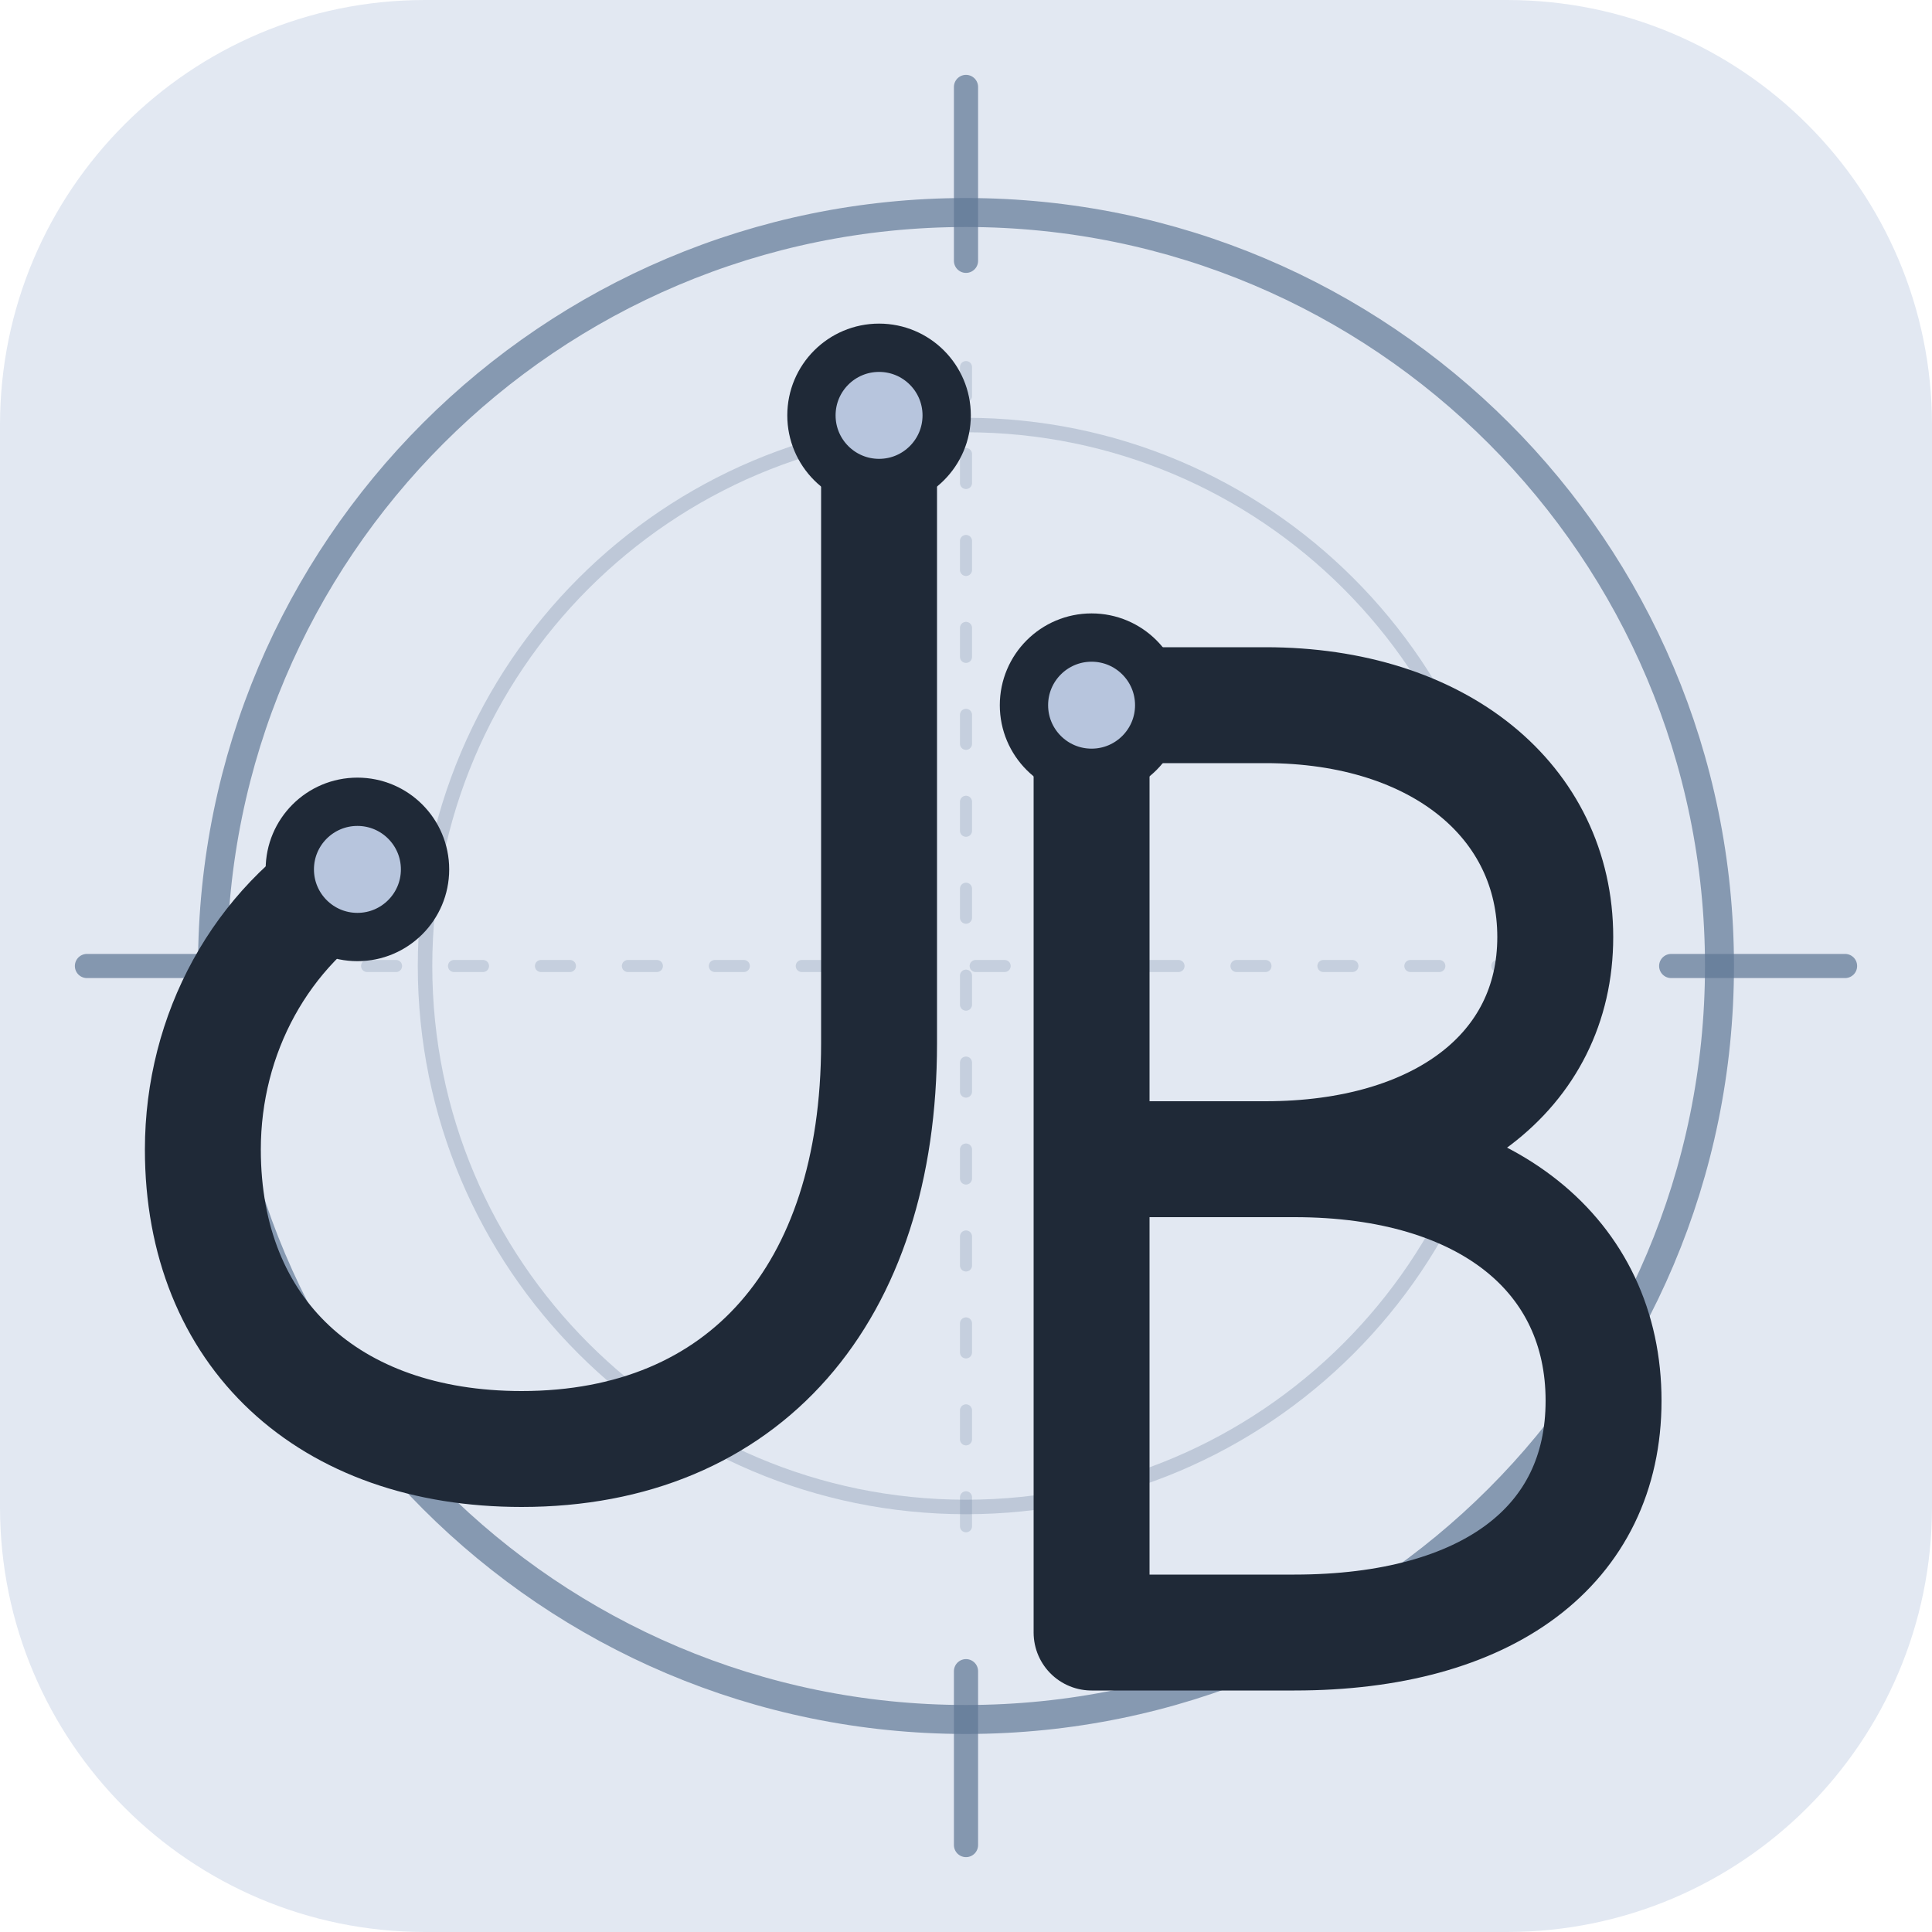
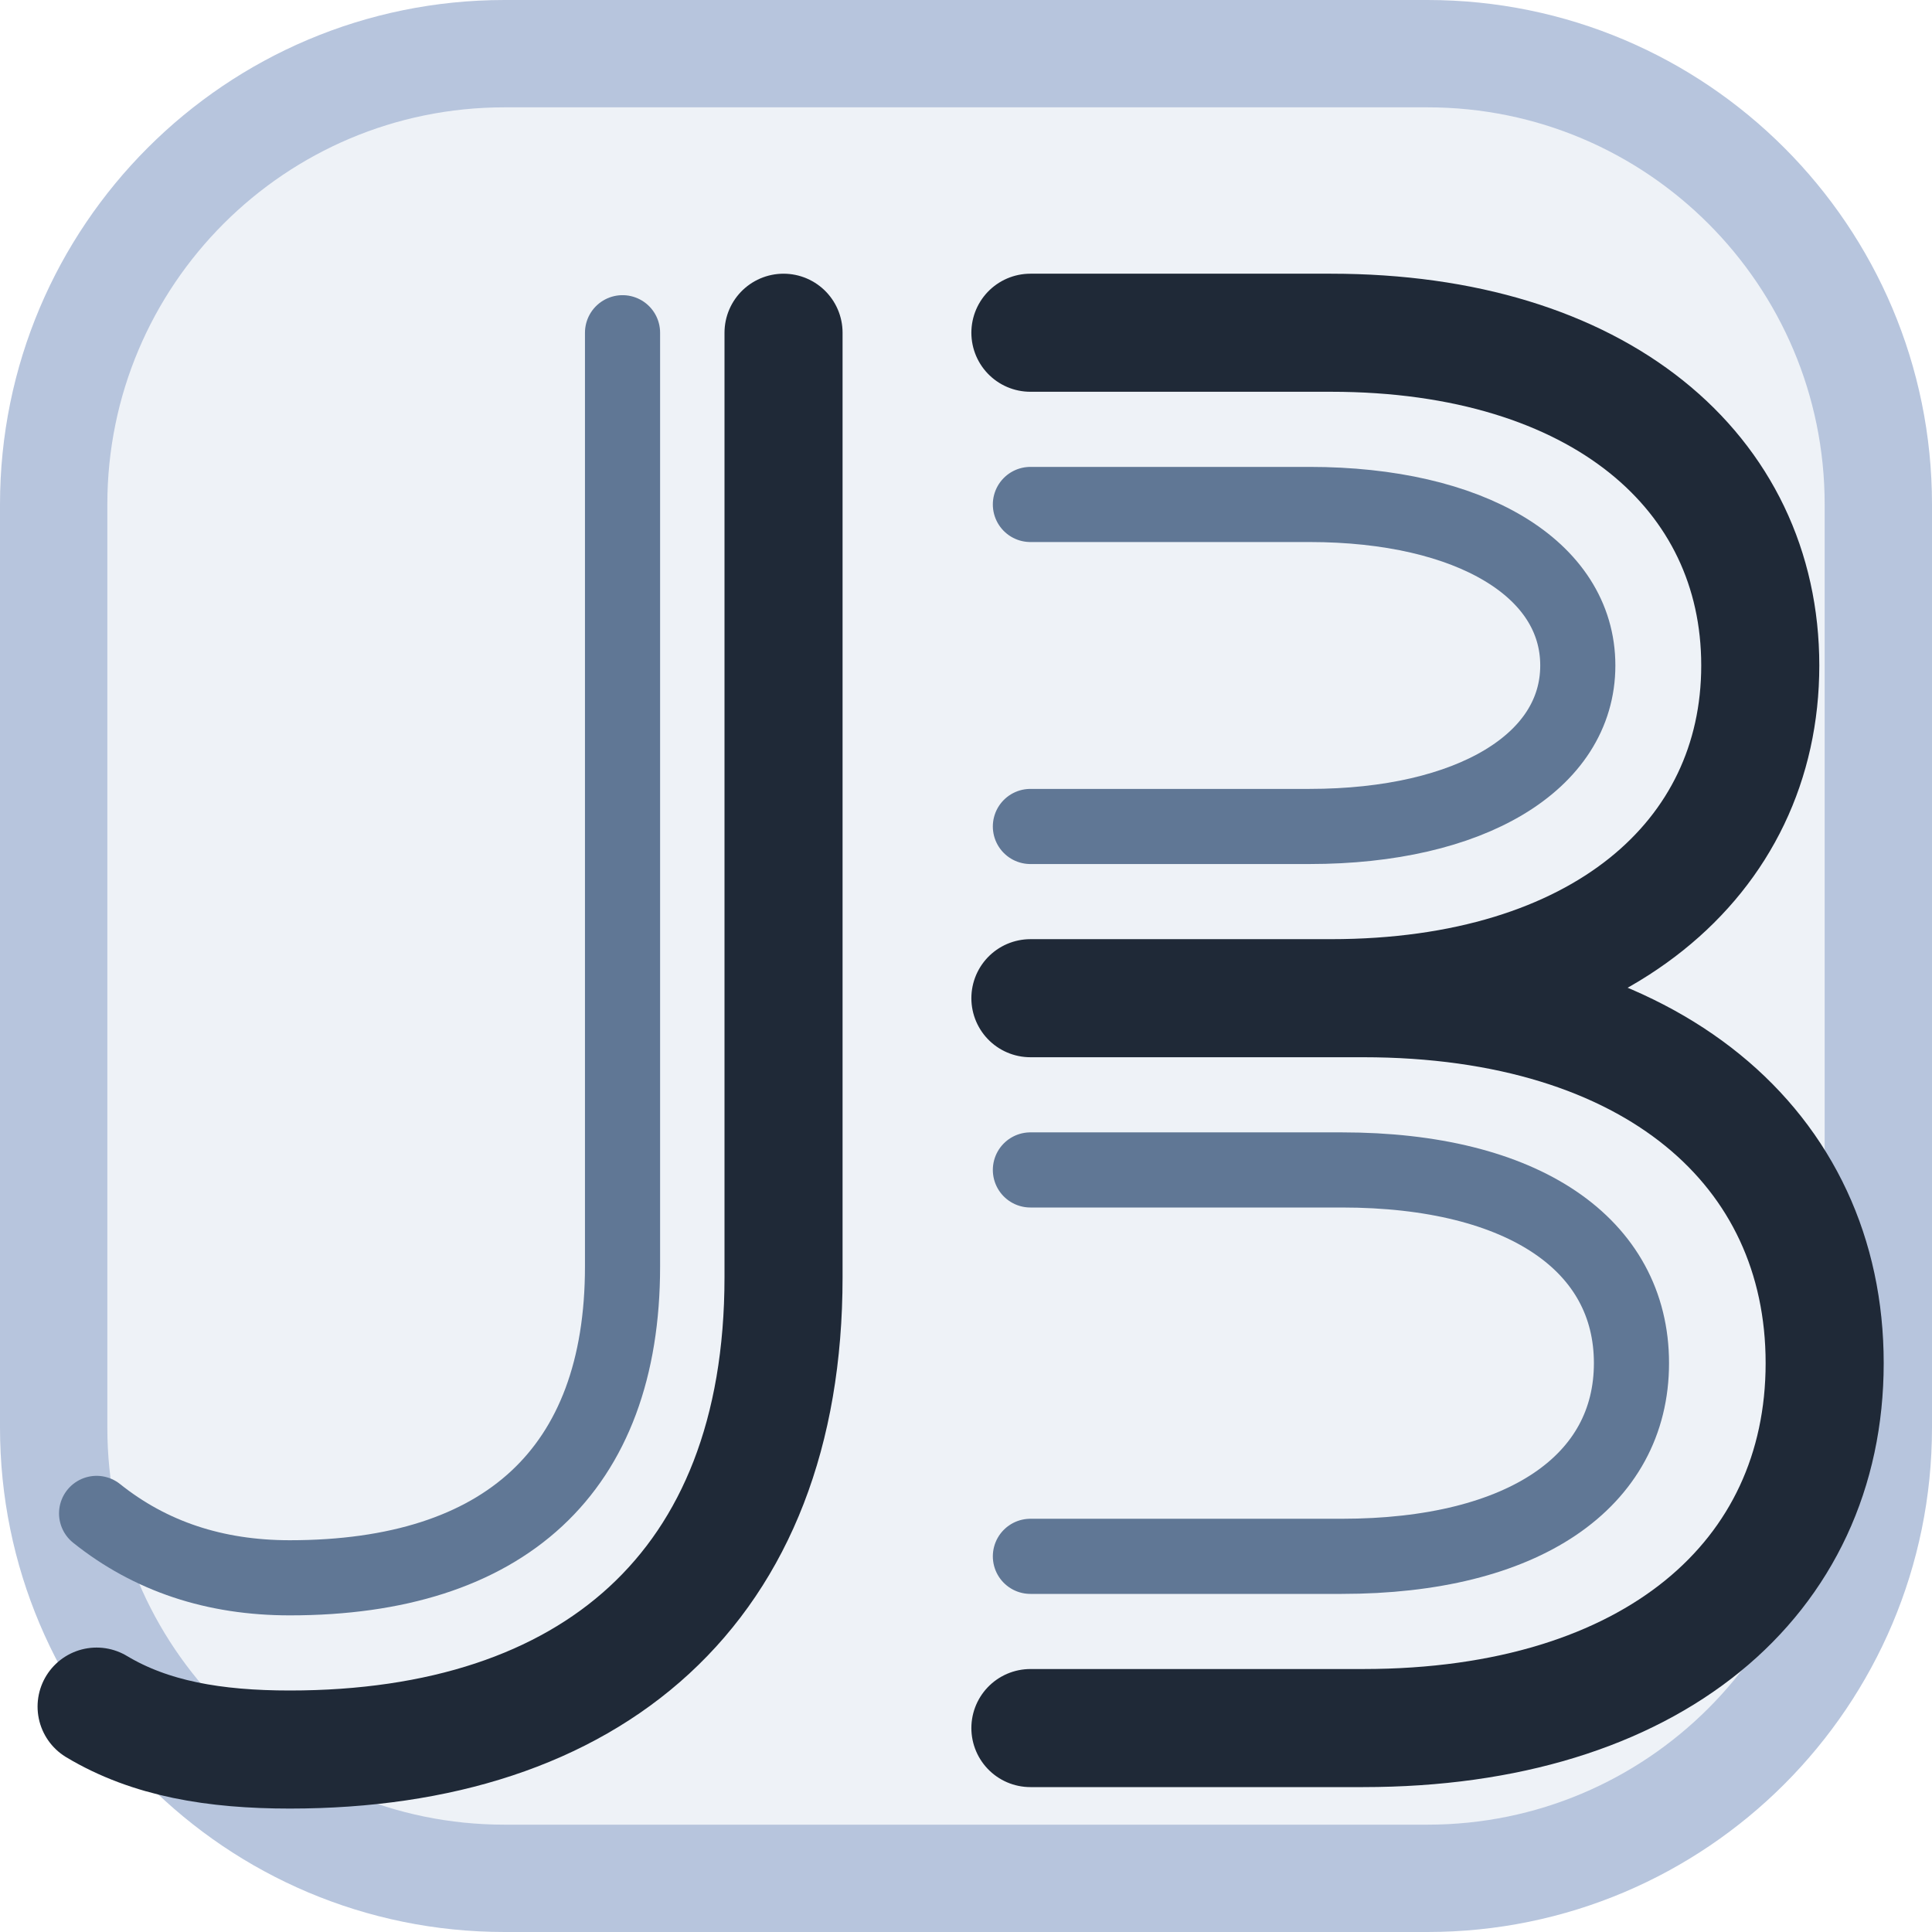
- <svg xmlns="http://www.w3.org/2000/svg" viewBox="0 0 200 200">
-   <rect width="200" height="200" rx="44" fill="#e2e8f2" />
-   <g fill="none" stroke="#607795" stroke-linecap="round">
-     <circle cx="100" cy="100" r="78" stroke-width="3" opacity=".7" />
-     <circle cx="100" cy="100" r="56" stroke-width="1.5" opacity=".28" />
-     <path d="M100 9v18M100 173v18M9 100h18M173 100h18" stroke-width="2.5" opacity=".72" />
-     <path d="M38 100h124M100 38v124" stroke-width="1.25" stroke-dasharray="3 6" opacity=".22" />
-   </g>
-   <path d="M91 43v65c0 26-14 42-37 42-20 0-33-12-33-31 0-12 6-23 16-29" fill="none" stroke="#1f2937" stroke-width="12" stroke-linecap="round" stroke-linejoin="round" />
-   <path d="M113 70v99M113 73h18c18 0 30 10 30 24s-12 23-30 23h-18M113 120h21c20 0 32 10 32 25s-12 24-32 24h-21" fill="none" stroke="#1f2937" stroke-width="12" stroke-linecap="round" stroke-linejoin="round" />
-   <g fill="#b7c5dd" stroke="#1f2937" stroke-width="5">
-     <circle cx="91" cy="43" r="7" />
-     <circle cx="37" cy="90" r="7" />
-     <circle cx="113" cy="73" r="7" />
+ <svg xmlns="http://www.w3.org/2000/svg" viewBox="0 0 180 180">
+   <rect x="5" y="5" width="170" height="170" rx="42" fill="#eef2f7" stroke="#b7c5dd" stroke-width="10" />
+   <g fill="none" stroke-linecap="round" stroke-linejoin="round">
+     <path d="M73 31v88c0 29-18 44-46 44-7 0-13-1-18-4" stroke="#1f2937" stroke-width="11" />
+     <path d="M58 31v87c0 19-11 29-31 29-7 0-13-2-18-6" stroke="#607795" stroke-width="7" />
+     <path d="M96 31h28c25 0 40 13 40 31s-15 31-40 31H96m0 0h31c27 0 43 14 43 34s-16 34-43 34H96" stroke="#1f2937" stroke-width="11" />
+     <path d="M96 47h26c15 0 25 6 25 15s-10 15-25 15H96m0 32h29c17 0 27 7 27 18s-10 18-27 18H96" stroke="#607795" stroke-width="7" />
  </g>
</svg>
